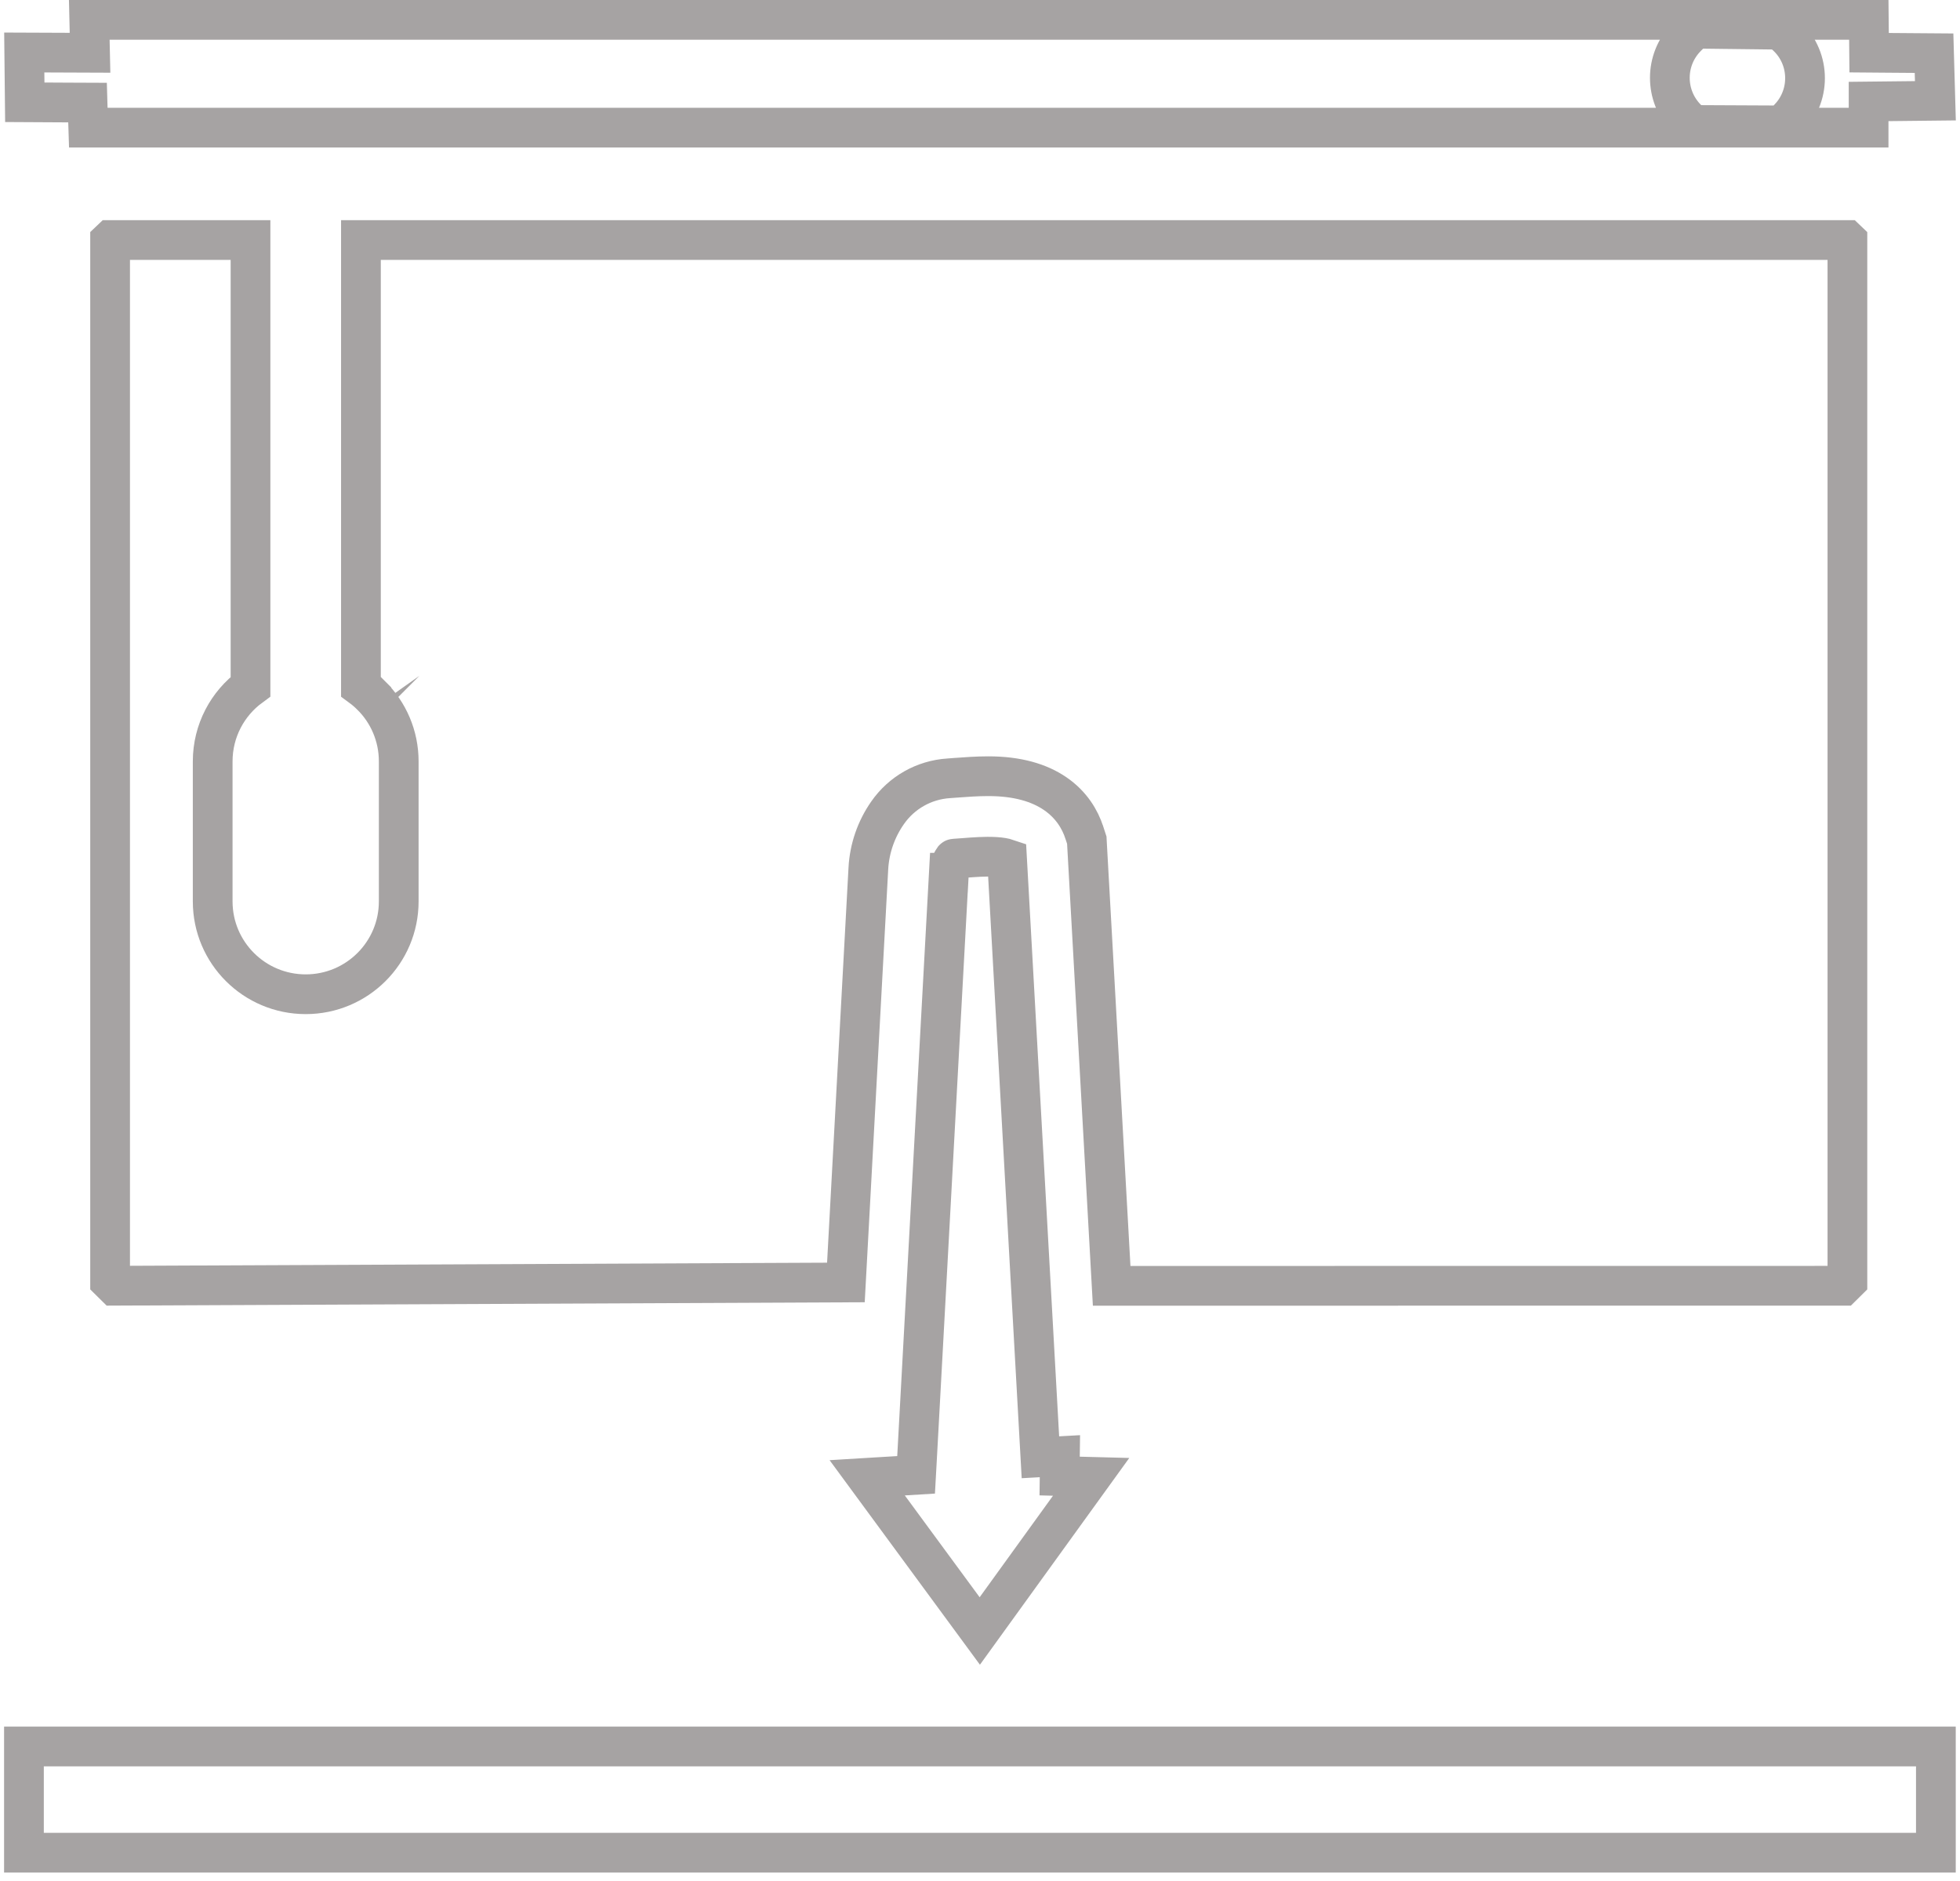
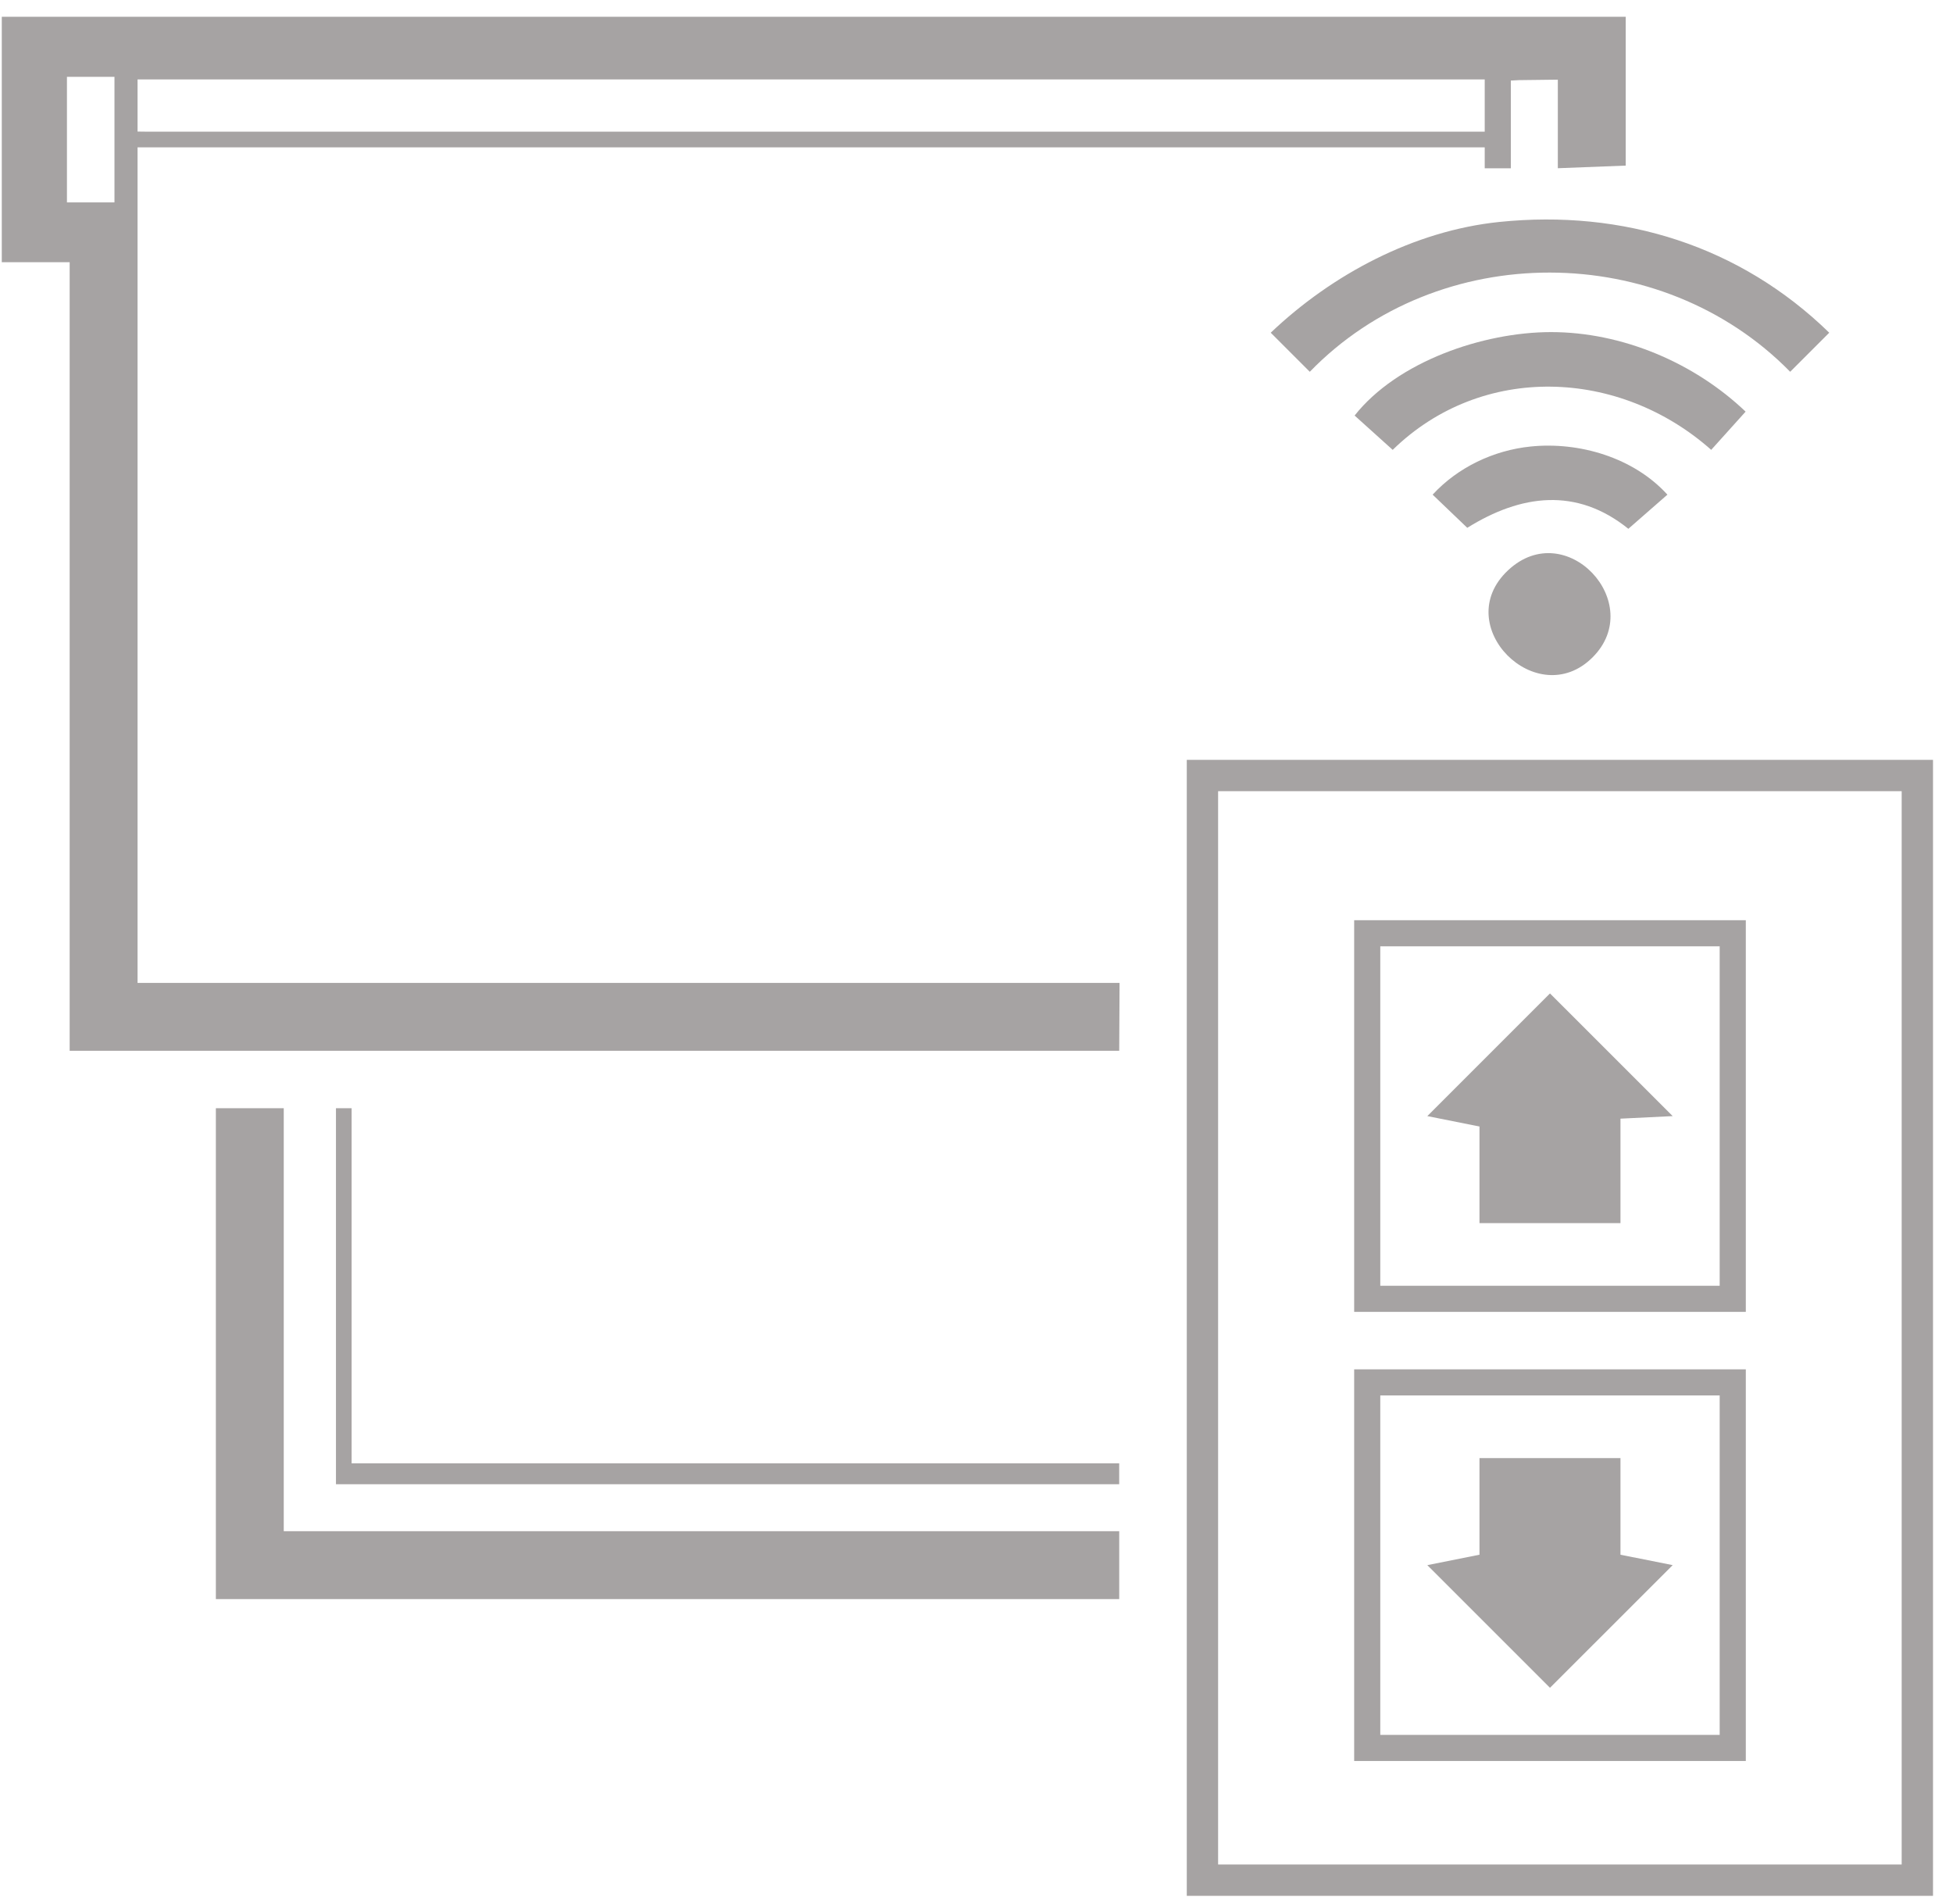
- <svg xmlns="http://www.w3.org/2000/svg" width="74" height="71" viewBox="0 0 74 71" fill="none">
-   <path d="M14.024 26.264C13.901 26.141 13.768 26.027 13.627 25.923V9.062H69.727L69.749 9.083V48.364L69.572 48.539C60.373 48.539 51.17 48.539 41.971 48.542L41.037 31.814L41.032 31.717L41.002 31.625L40.94 31.434L40.939 31.432C40.778 30.938 40.456 30.386 39.844 29.965C39.236 29.547 38.408 29.303 37.313 29.303C36.882 29.303 36.456 29.335 36.132 29.359L36.111 29.361L36.111 29.361L36.101 29.361C36.012 29.369 35.928 29.375 35.837 29.381L35.819 29.382L35.818 29.382C34.886 29.443 34.041 29.921 33.509 30.687C33.077 31.305 32.827 32.031 32.785 32.782L32.785 32.783L31.937 48.415C22.736 48.454 13.534 48.496 4.333 48.538L4.157 48.364V9.082L4.178 9.062H9.458V25.922C8.591 26.559 8.03 27.587 8.03 28.743V34.029C8.03 35.967 9.604 37.534 11.542 37.534C13.481 37.534 15.054 35.967 15.054 34.029V28.743C15.054 27.776 14.661 26.896 14.024 26.264ZM14.024 26.264C14.024 26.264 14.024 26.265 14.025 26.265L13.495 26.796L14.023 26.263C14.023 26.263 14.024 26.264 14.024 26.264Z" stroke="#A6A3A3" stroke-width="1.5" stroke-miterlimit="10" />
-   <path d="M3.382 1.222L3.371 0.75H70.557L70.562 1.252L70.569 1.989L71.306 1.995L73.02 2.008L73.071 3.804L71.291 3.823L70.549 3.831V4.573V4.819H3.333L3.326 4.598L3.305 3.873L2.58 3.87L0.936 3.861L0.916 1.982L2.629 1.989L3.399 1.992L3.382 1.222ZM66.96 4.732L67.364 4.734L67.556 4.447C68.403 3.548 68.338 2.113 67.392 1.299L67.185 1.121L66.912 1.118L64.31 1.087L63.995 1.083L63.772 1.306L63.667 1.41L63.661 1.416L63.655 1.423C62.842 2.27 62.842 3.606 63.655 4.454L63.672 4.472L63.69 4.489L63.727 4.523L63.941 4.718L64.231 4.719C65.302 4.722 65.885 4.725 66.96 4.732Z" stroke="#A6A3A3" stroke-width="1.5" stroke-miterlimit="10" />
-   <path d="M39.281 55.014L40.017 54.973L40.007 55.722L41.196 55.753L36.992 61.572L32.741 55.789L33.085 55.768L33.92 55.718L34.587 55.677L34.624 55.01L35.825 32.946C35.825 32.946 35.825 32.946 35.826 32.946C35.836 32.757 35.898 32.578 36.005 32.426L36.005 32.426L36.008 32.423C36.009 32.421 36.01 32.42 36.013 32.419C36.015 32.417 36.017 32.416 36.019 32.416C36.135 32.409 36.252 32.4 36.37 32.391C36.778 32.359 37.196 32.327 37.574 32.349C37.785 32.361 37.93 32.389 38.021 32.42L39.281 55.014Z" stroke="#A6A3A3" stroke-width="1.5" stroke-miterlimit="10" />
-   <path d="M0.904 69.942V65.932H73.089V69.942H0.904Z" stroke="#A6A3A3" stroke-width="1.5" stroke-miterlimit="10" />
+ <svg xmlns="http://www.w3.org/2000/svg" width="79" height="77" viewBox="0 0 79 77" fill="none">
+   <path d="M0.072 0.679V10.606H2.818V42.499H45.273L45.287 39.754H5.564V5.959H60.058V6.806H61.114V3.258L61.448 3.241L63.015 3.222V6.804L65.761 6.698V0.679H0.072ZM4.63 8.187H2.708V3.108H4.63V8.187ZM60.058 5.325H5.881L5.564 5.321V3.213H60.058V5.325Z" fill="#A6A3A3" />
+   <path d="M11.478 44.823V61.931H45.273V64.677H8.732V44.823H11.478Z" fill="#A6A3A3" />
+   <path d="M60.647 8.977C65.657 8.462 70.389 9.943 73.994 13.457L72.414 15.037C67.189 9.706 58.189 9.668 52.982 15.037L51.402 13.457C53.88 11.1 57.192 9.334 60.647 8.977Z" fill="#A6A3A3" />
+   <path d="M14.223 44.823V59.186H45.272V60.031H13.59V44.823H14.223Z" fill="#A6A3A3" />
+   <path d="M62.735 13.432C65.618 13.43 68.537 14.67 70.611 16.649L69.219 18.195C65.514 14.906 59.951 14.668 56.335 18.195L54.795 16.807C56.525 14.619 59.999 13.434 62.735 13.432Z" fill="#A6A3A3" />
+   <path d="M61.914 18.06C63.886 17.859 66.083 18.505 67.448 20.007L65.868 21.388C63.772 19.697 61.525 19.994 59.352 21.348L57.951 20.007C58.969 18.9 60.422 18.212 61.914 18.06Z" fill="#A6A3A3" />
+   <path d="M64.422 26.586C62.177 28.832 58.614 25.298 61.005 23.063C63.347 20.873 66.614 24.396 64.422 26.586Z" fill="#A6A3A3" />
+   <path d="M70.619 37.219V53.06H54.777V37.219H70.619ZM69.562 38.275H55.833V52.004H69.562V38.275Z" fill="#A6A3A3" />
+   <path d="M70.619 55.384V71.225H54.777V55.384H70.619ZM69.562 56.44H55.833V70.169H69.562V56.44Z" fill="#A6A3A3" />
+   <path d="M59.846 45.562L57.736 45.142L62.698 40.18L67.661 45.142L65.549 45.245V49.47H59.846V45.562Z" fill="#A6A3A3" />
+   <path d="M65.549 58.974V62.882L67.661 63.304L62.698 68.264L57.736 63.304L59.846 62.882V58.974H65.549Z" fill="#A6A3A3" />
+   <path d="M78.191 76.679H48.006V30.733H78.191V76.679ZM49.273 75.411H76.924V32H49.273V75.411Z" fill="#A6A3A3" />
</svg>
